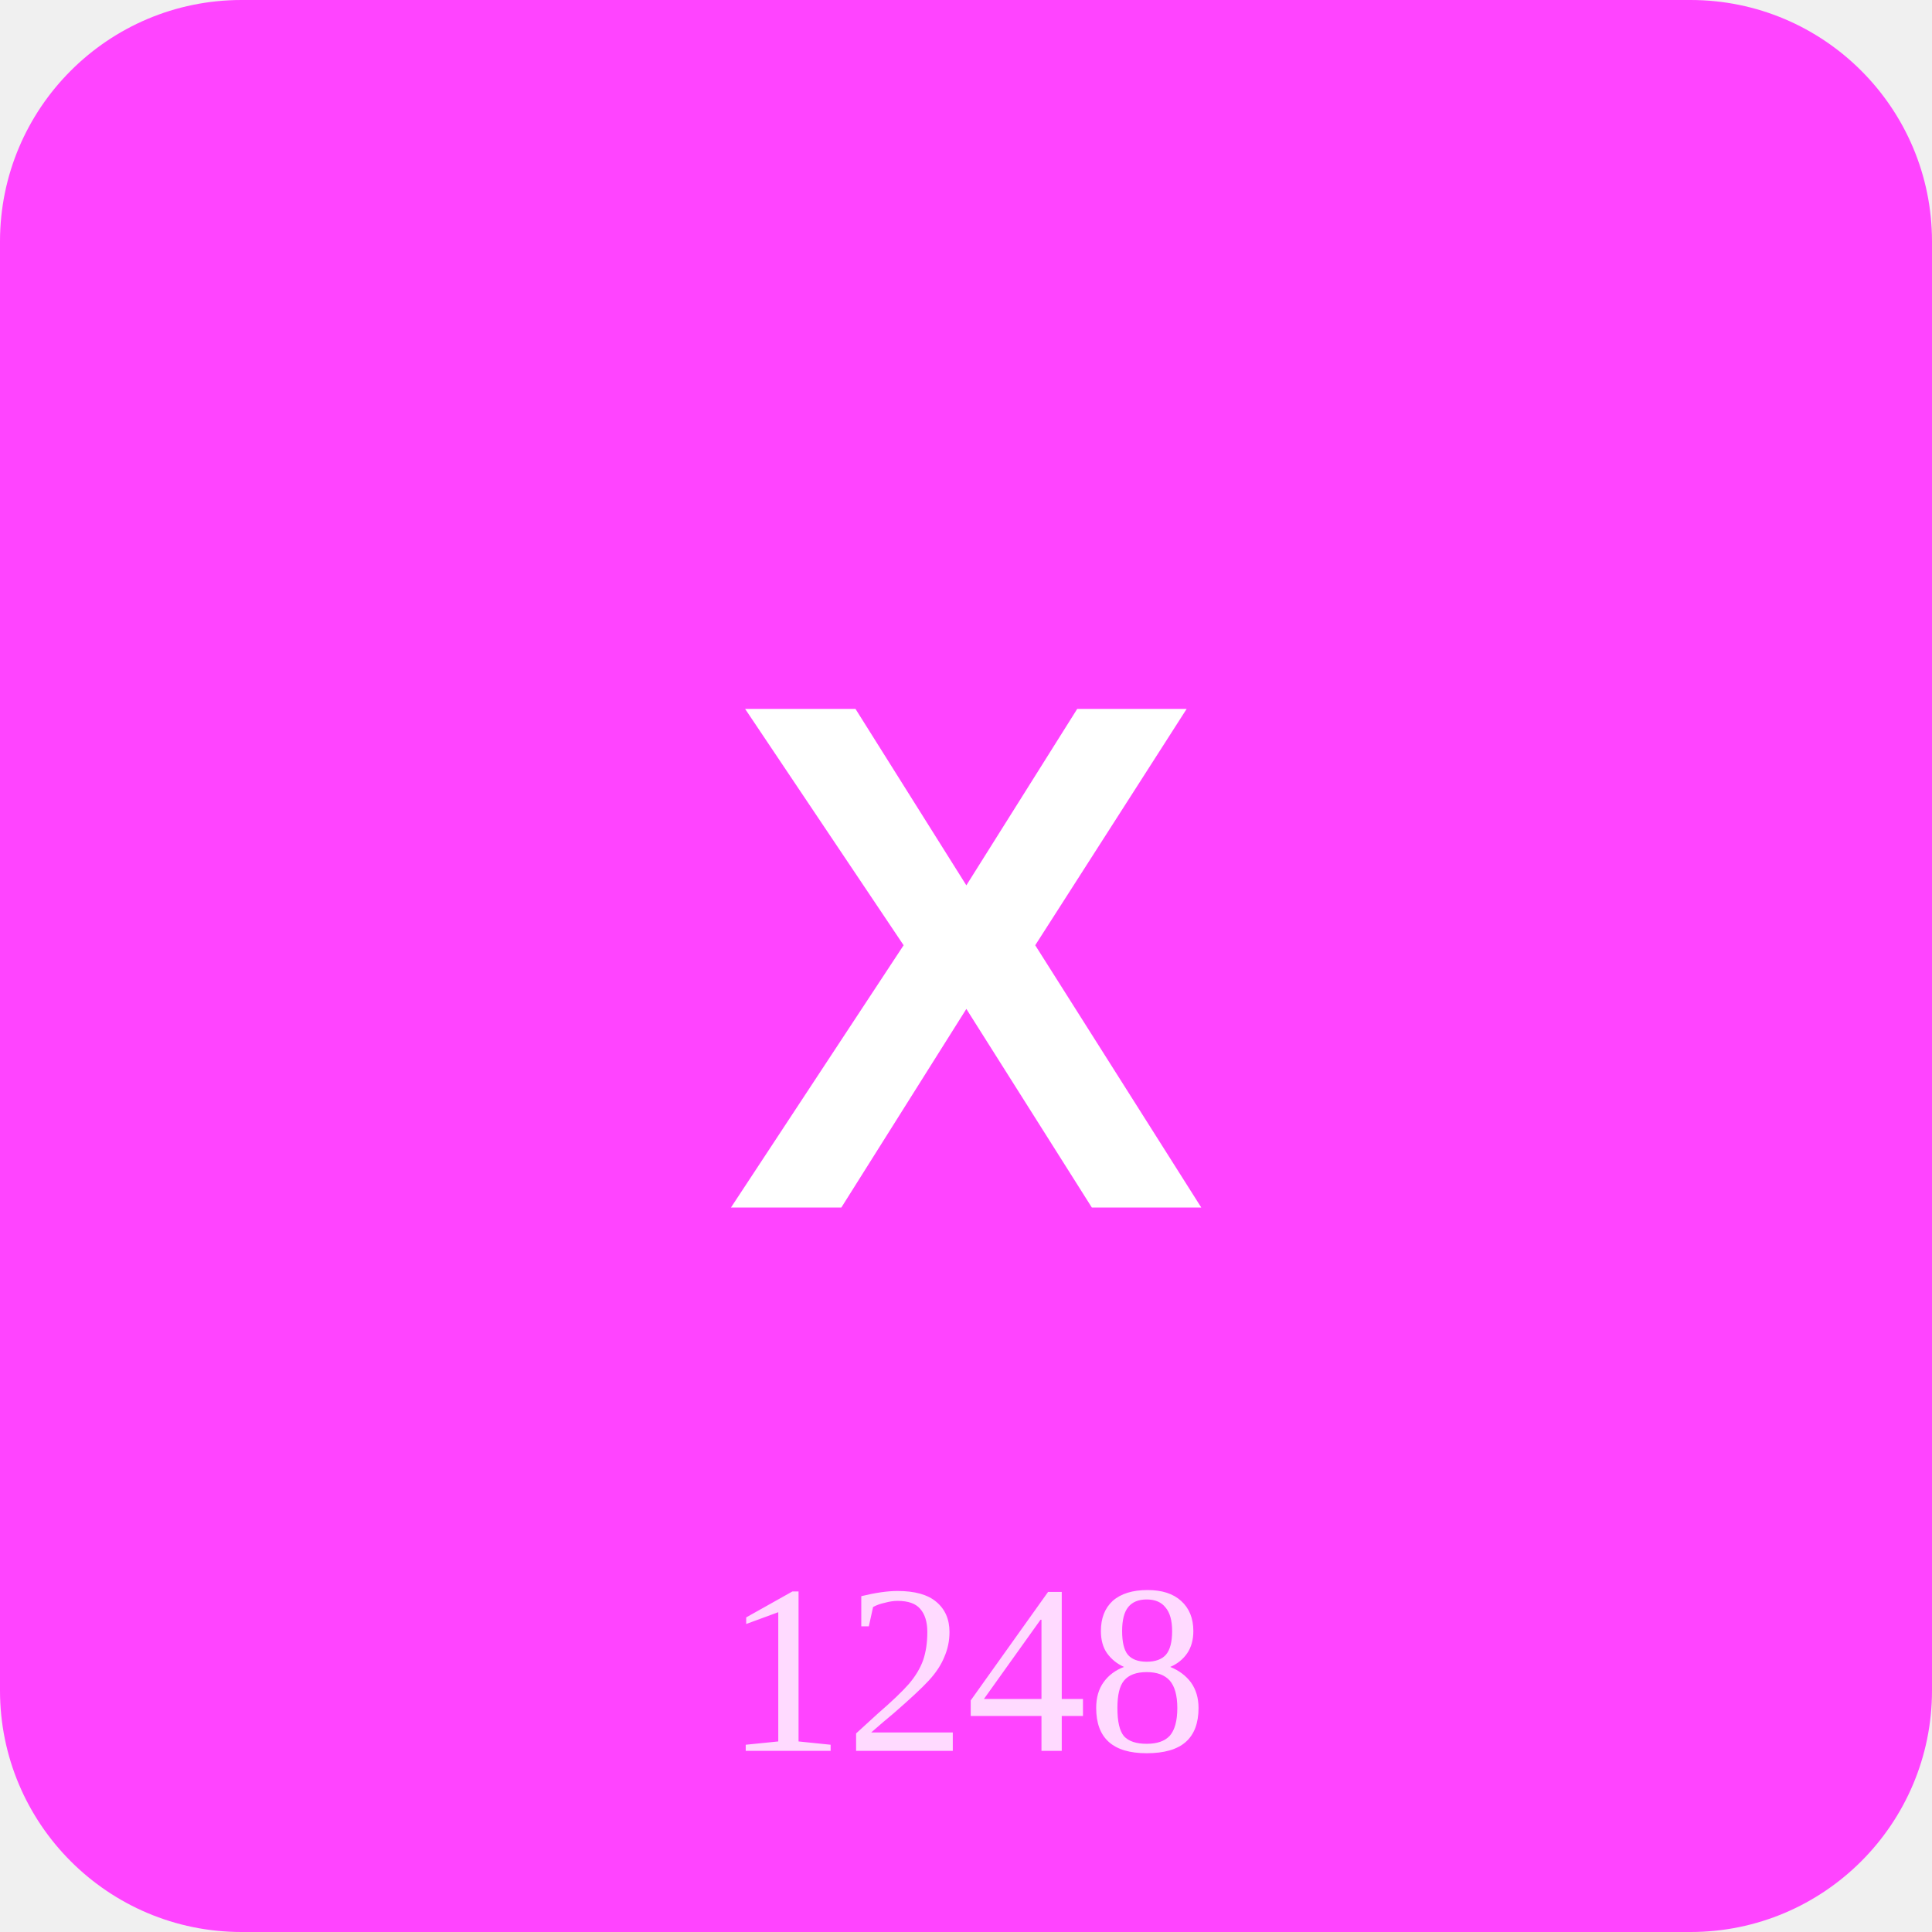
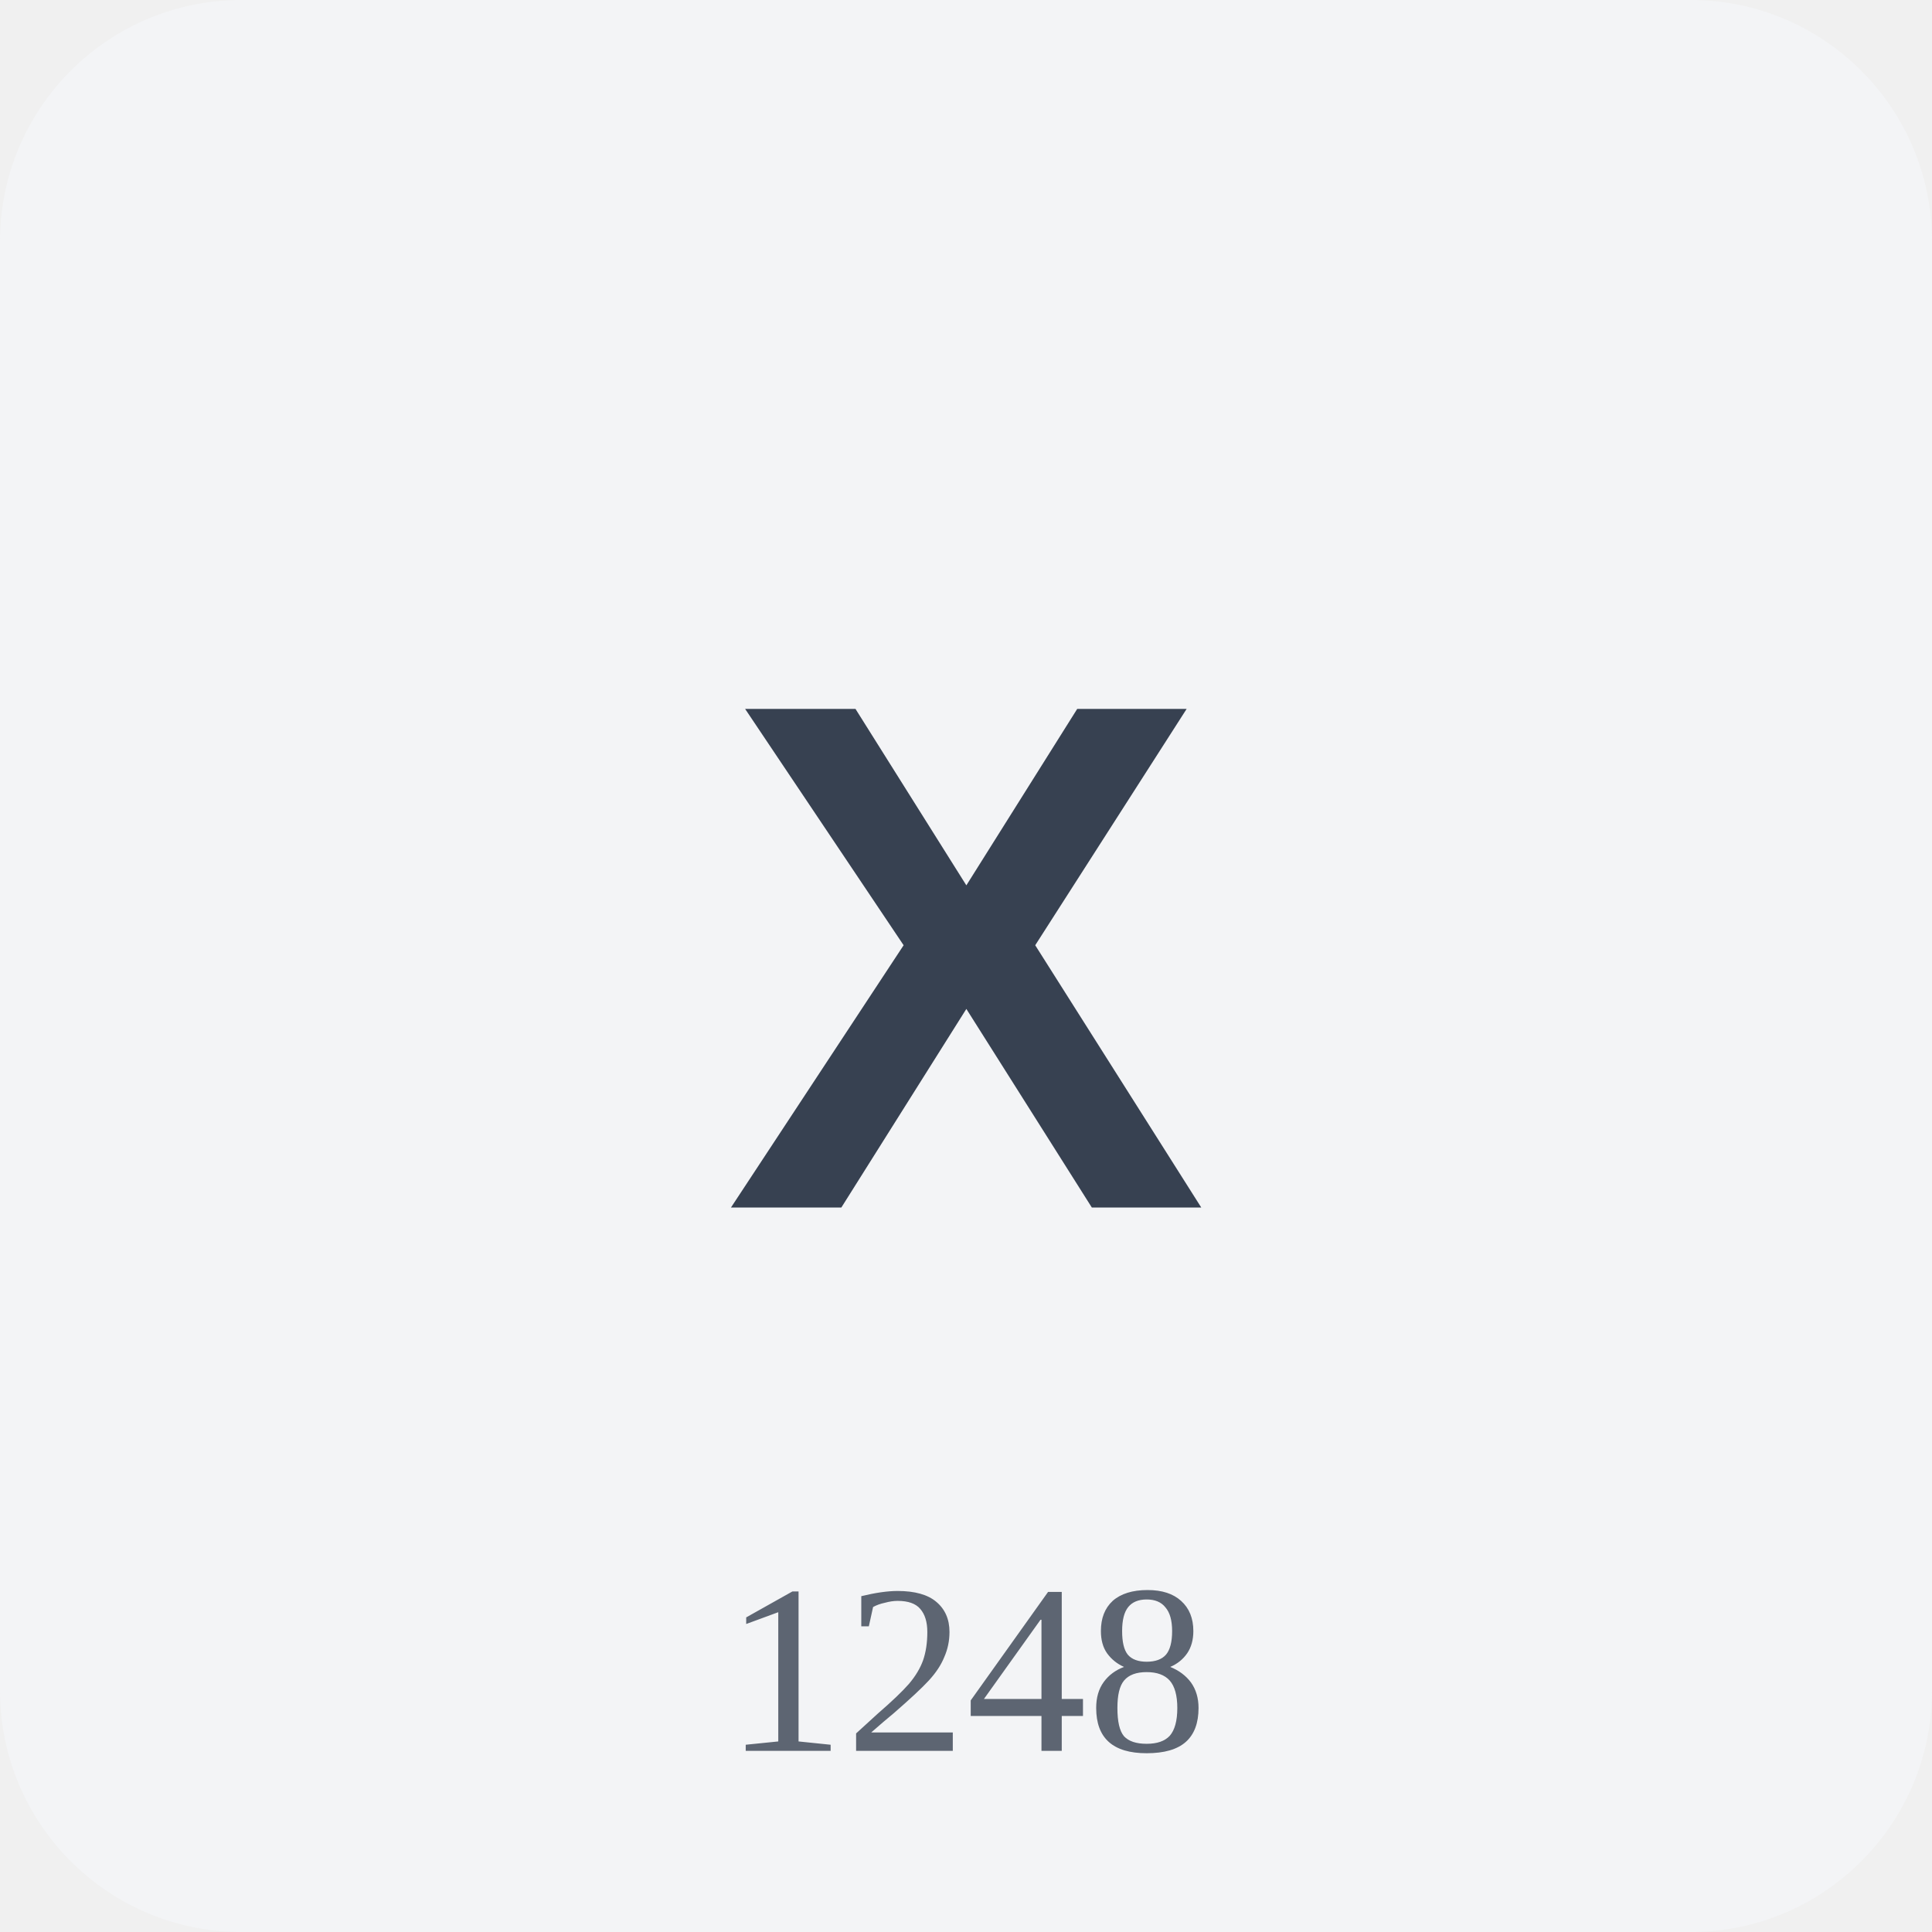
<svg xmlns="http://www.w3.org/2000/svg" width="64" height="64" viewBox="0 0 64 64">
-   <rect width="64" height="64" fill="#FF44FF" rx="8" />
-   <text x="32" y="40" text-anchor="middle" font-size="24" fill="white" font-family="Arial, sans-serif" font-weight="bold">X</text>
-   <text x="32" y="58" text-anchor="middle" font-size="8" fill="white" opacity="0.8">1248</text>
+   <rect width="64" height="64" fill="#f3f4f6" rx="8" />
+   <text x="32" y="40" text-anchor="middle" font-size="24" fill="#374151" font-family="Arial, sans-serif" font-weight="bold">X</text>
+   <text x="32" y="58" text-anchor="middle" font-size="8" fill="#374151" opacity="0.8">1248</text>
</svg>
